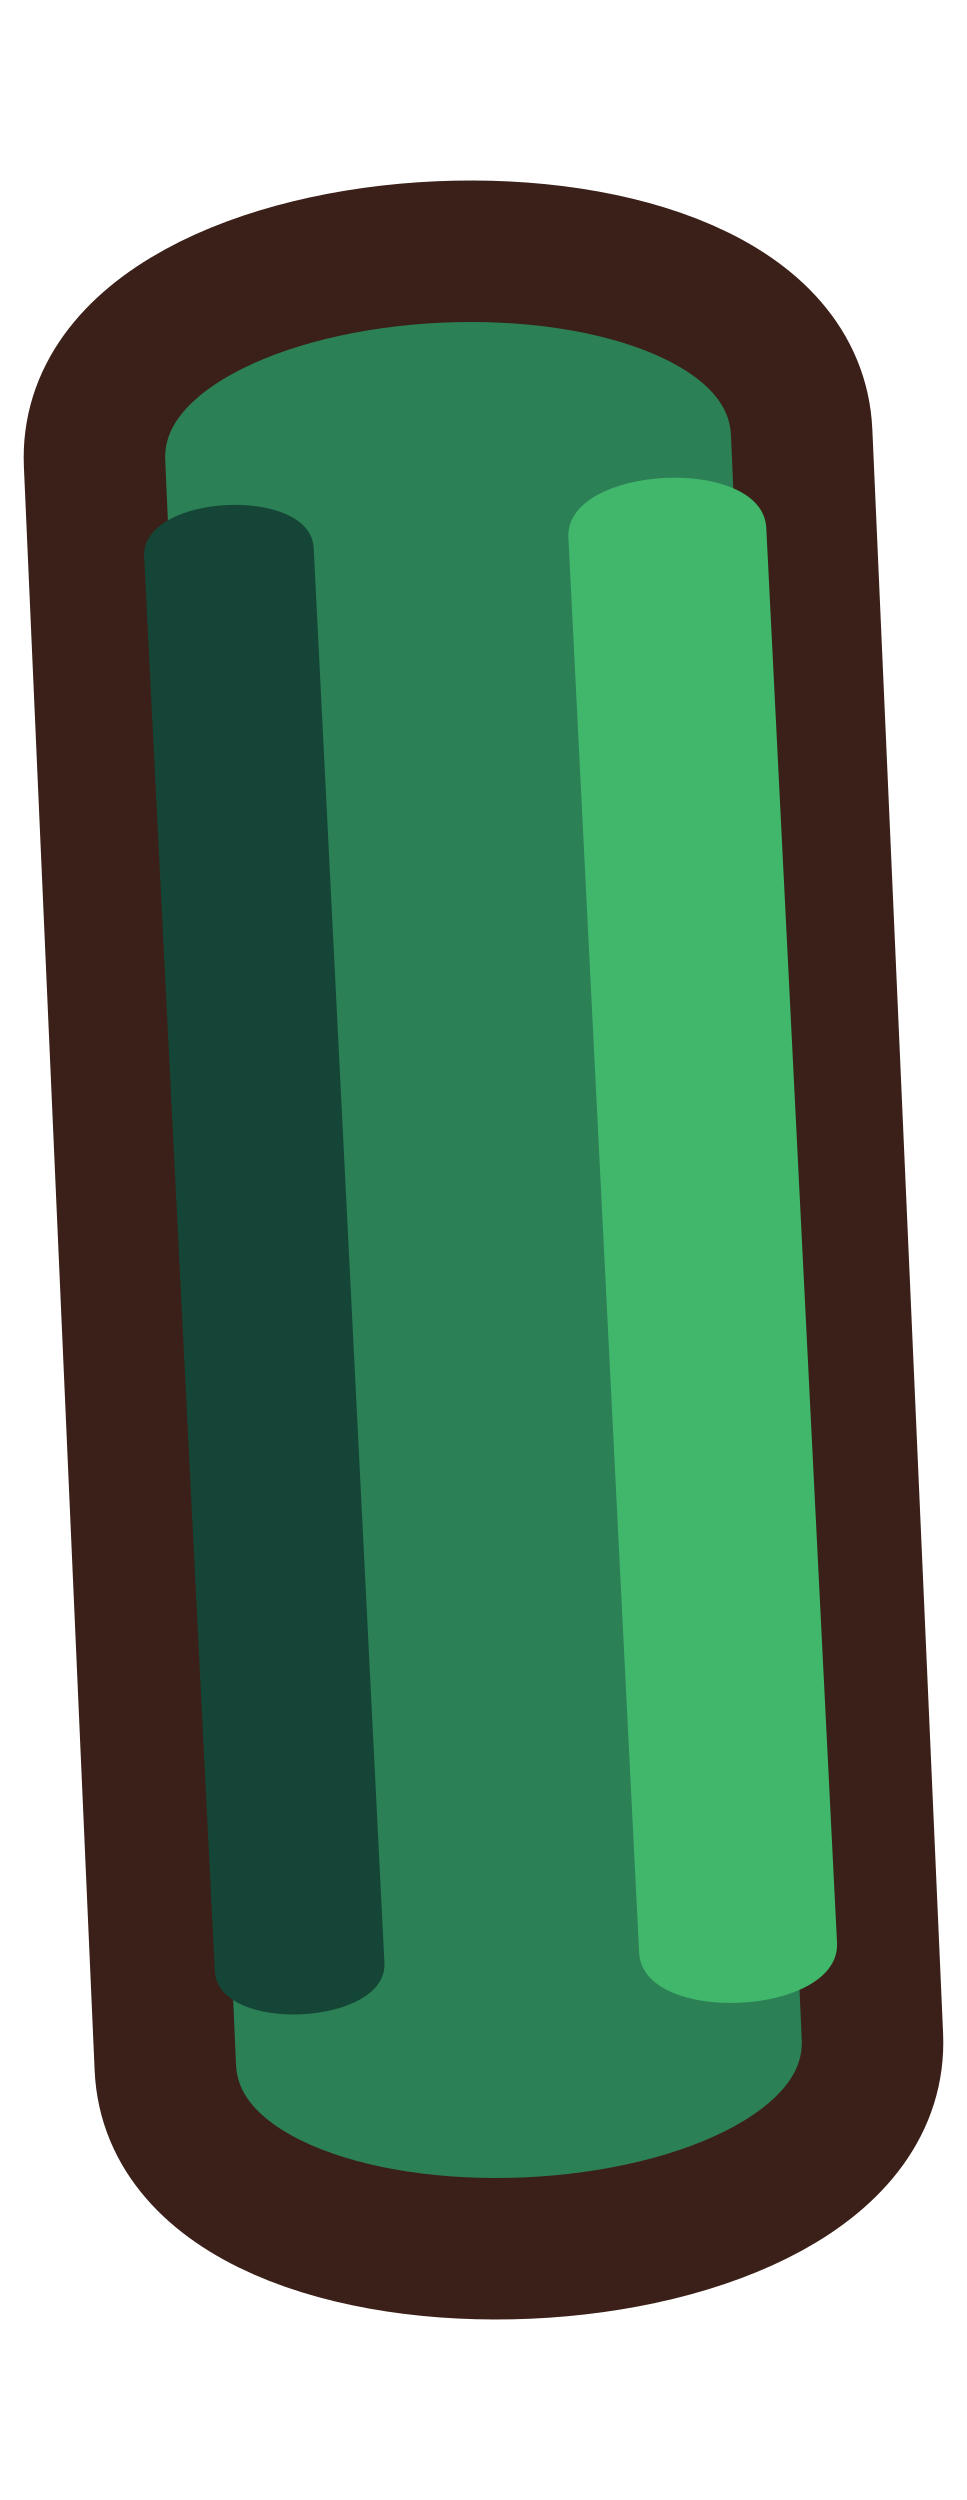
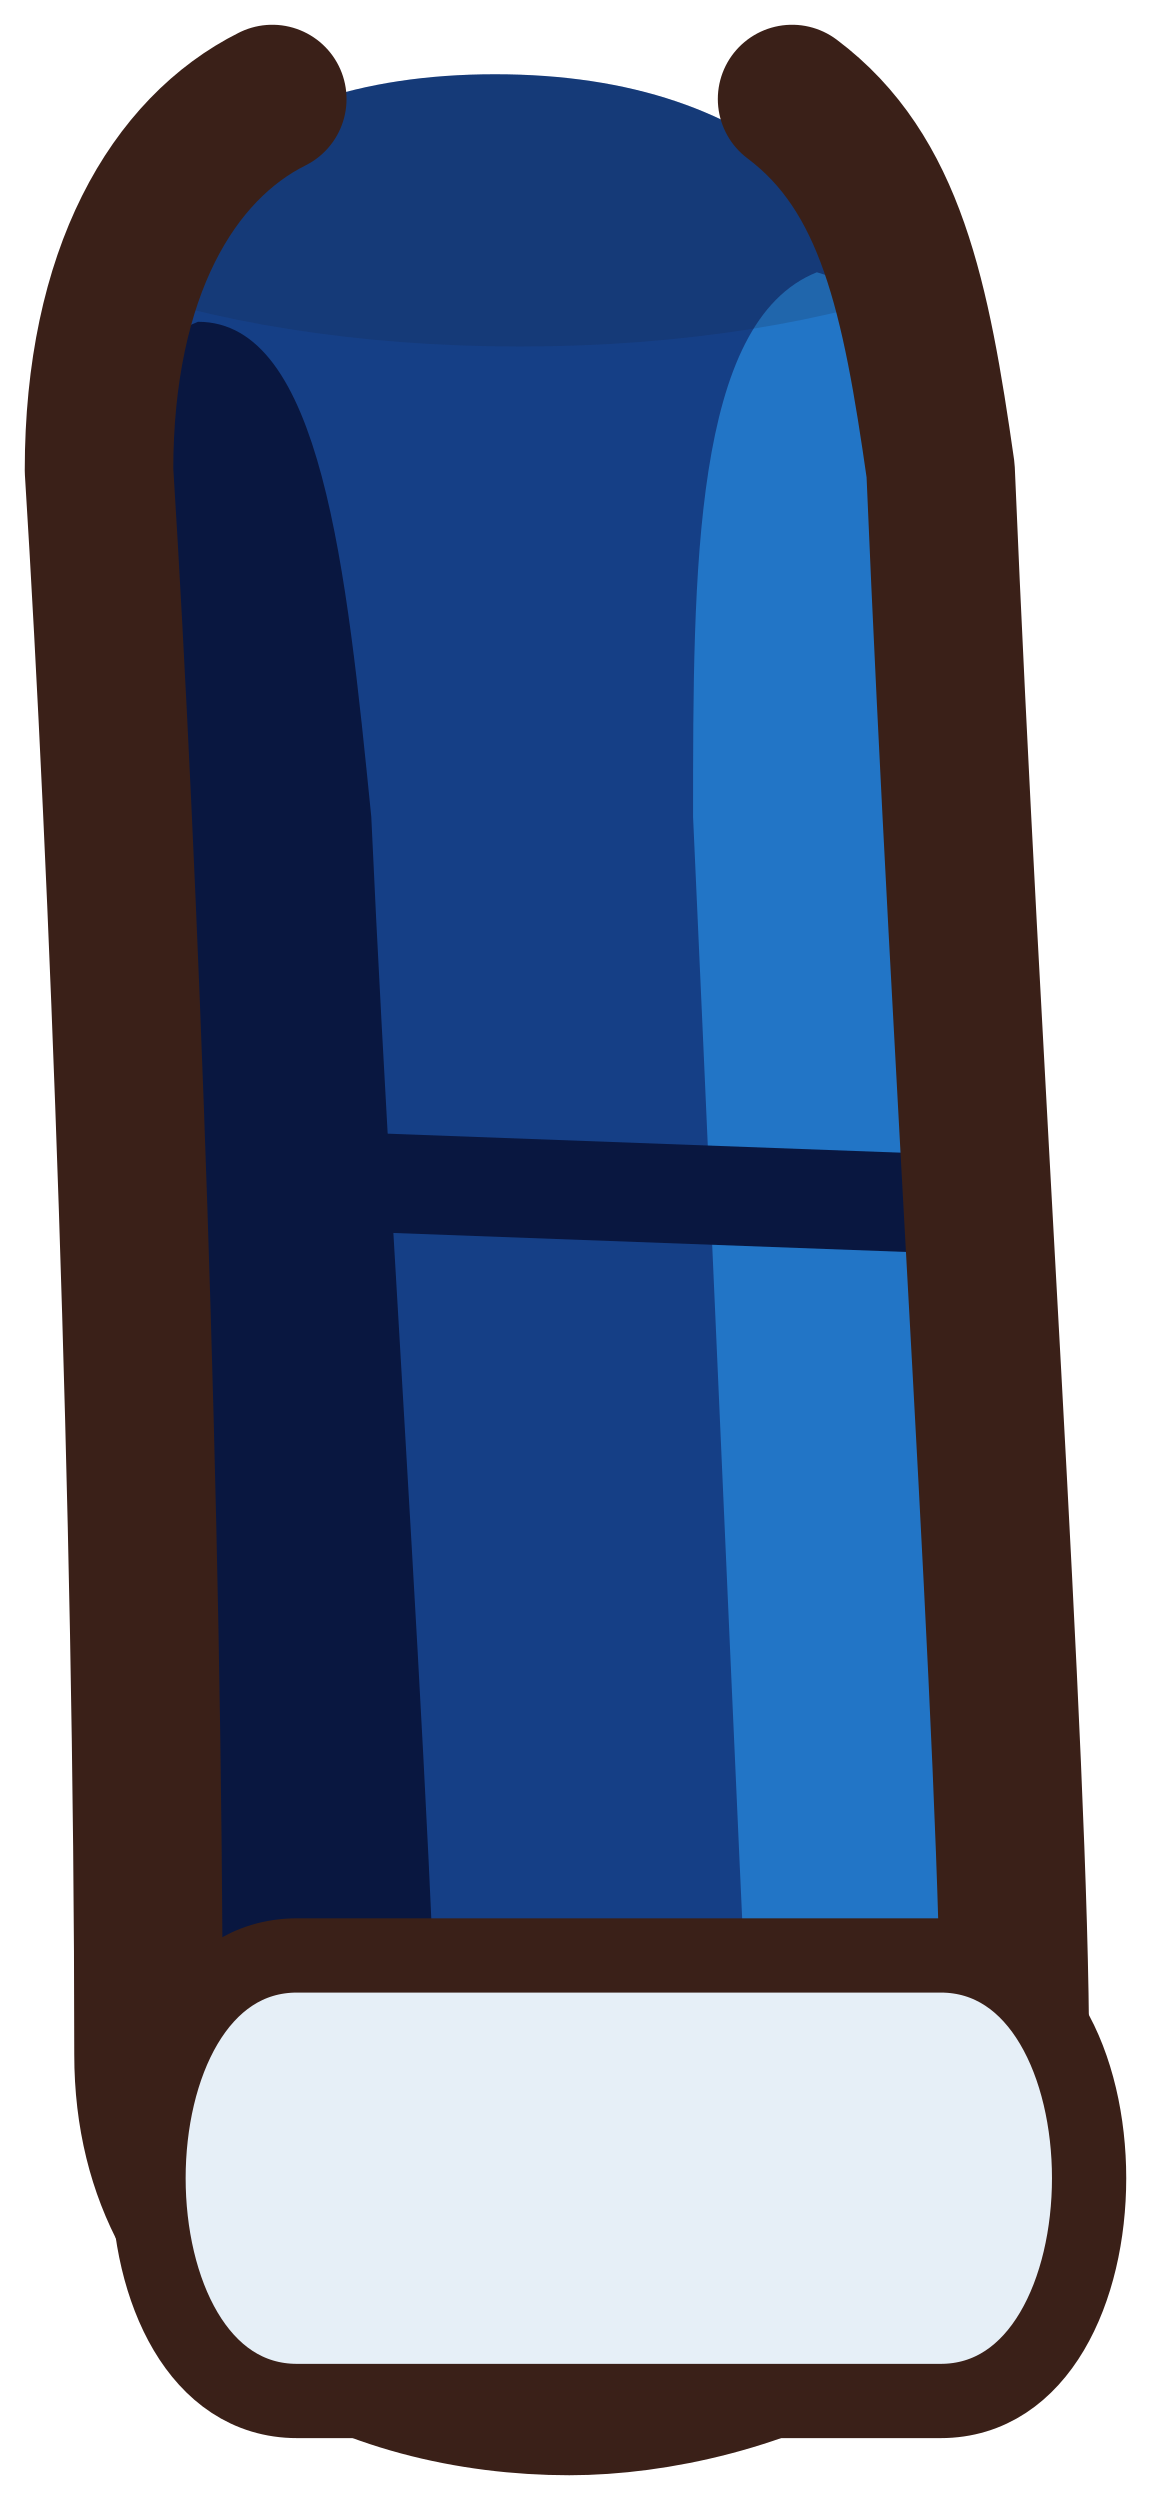
- <svg xmlns="http://www.w3.org/2000/svg" width="41" height="106" viewBox="166 195 41 106" shape-rendering="geometricPrecision">
-   <path d="M 170.01,214.66 L 173.01,282.66 C 173.5,293.75 203.47,292.43 202.99,281.34 L 199.99,213.34 C 199.5,202.25 169.53,203.57 170.01,214.66 Z" fill="#2c8055" stroke="#3a2018" stroke-width="6" stroke-linecap="round" stroke-linejoin="round" />
-   <path d="M 190.1,217.8 L 193.1,277.8 C 193.25,280.9 201.64,280.48 201.49,277.38 L 198.49,217.38 C 198.33,214.28 189.94,214.7 190.1,217.8 Z" fill="#41b76b" />
-   <path d="M 172.11,218.59 L 175.11,278.59 C 175.25,281.25 182.44,280.89 182.3,278.23 L 179.3,218.23 C 179.17,215.57 171.98,215.93 172.11,218.59 Z" fill="#154536" />
+ <svg xmlns="http://www.w3.org/2000/svg" width="47" height="101" viewBox="164 203 47 101" shape-rendering="geometricPrecision">
+   <path d="M 184,206 C 195,206 201,212 202,222 C 203,246 205,274 205,286 C 205,296 194,300 187,300 C 179,300 170,296 170,286 C 170,264 169,238 168,222 C 167,212 173,206 184,206 Z" fill="#153f86" />
+   <defs>
+     <clipPath id="al">
+       <path d="M 184,206 C 195,206 201,212 202,222 C 203,246 205,274 205,286 C 205,296 194,300 187,300 C 179,300 170,296 170,286 C 170,264 169,238 168,222 C 167,212 173,206 184,206 Z" />
+     </clipPath>
+   </defs>
+   <g clip-path="url(#al)">
+     <path d="M 197,214 C 204,216 204,226 205,236 C 206,258 208,282 208,302 L 195,302 C 194,282 193,258 192,236 C 192,226 192,216 197,214 Z" fill="#2275c6" />
+     <path d="M 172,216 C 177,216 178,226 179,236 C 180,258 182,282 182,302 L 172,302 C 171,282 169,258 168,236 C 167,226 167,218 172,216 Z" fill="#091740" />
+     <path d="M 158,250 L 212,252" fill="none" stroke="#091740" stroke-width="4" stroke-linecap="round" />
+     <ellipse cx="185" cy="208" rx="24" ry="9" fill="#16203a" opacity="0.18" />
+   </g>
+   <path d="M 196,207 C 200,210 201,215 202,222 C 203,246 205,274 205,286 C 205,296 194,300 187,300 C 179,300 170,296 170,286 C 170,264 169,238 168,222 C 168,214 171,209 175,207" fill="none" stroke="#3a2018" stroke-width="6" stroke-linecap="round" stroke-linejoin="round" />
+   <path d="M 176,282 L 202,282 C 210,282 210,300 202,300 L 176,300 C 168,300 168,282 176,282 Z" fill="#e6eff7" stroke="#3a2018" stroke-width="3" stroke-linejoin="round" />
</svg>
